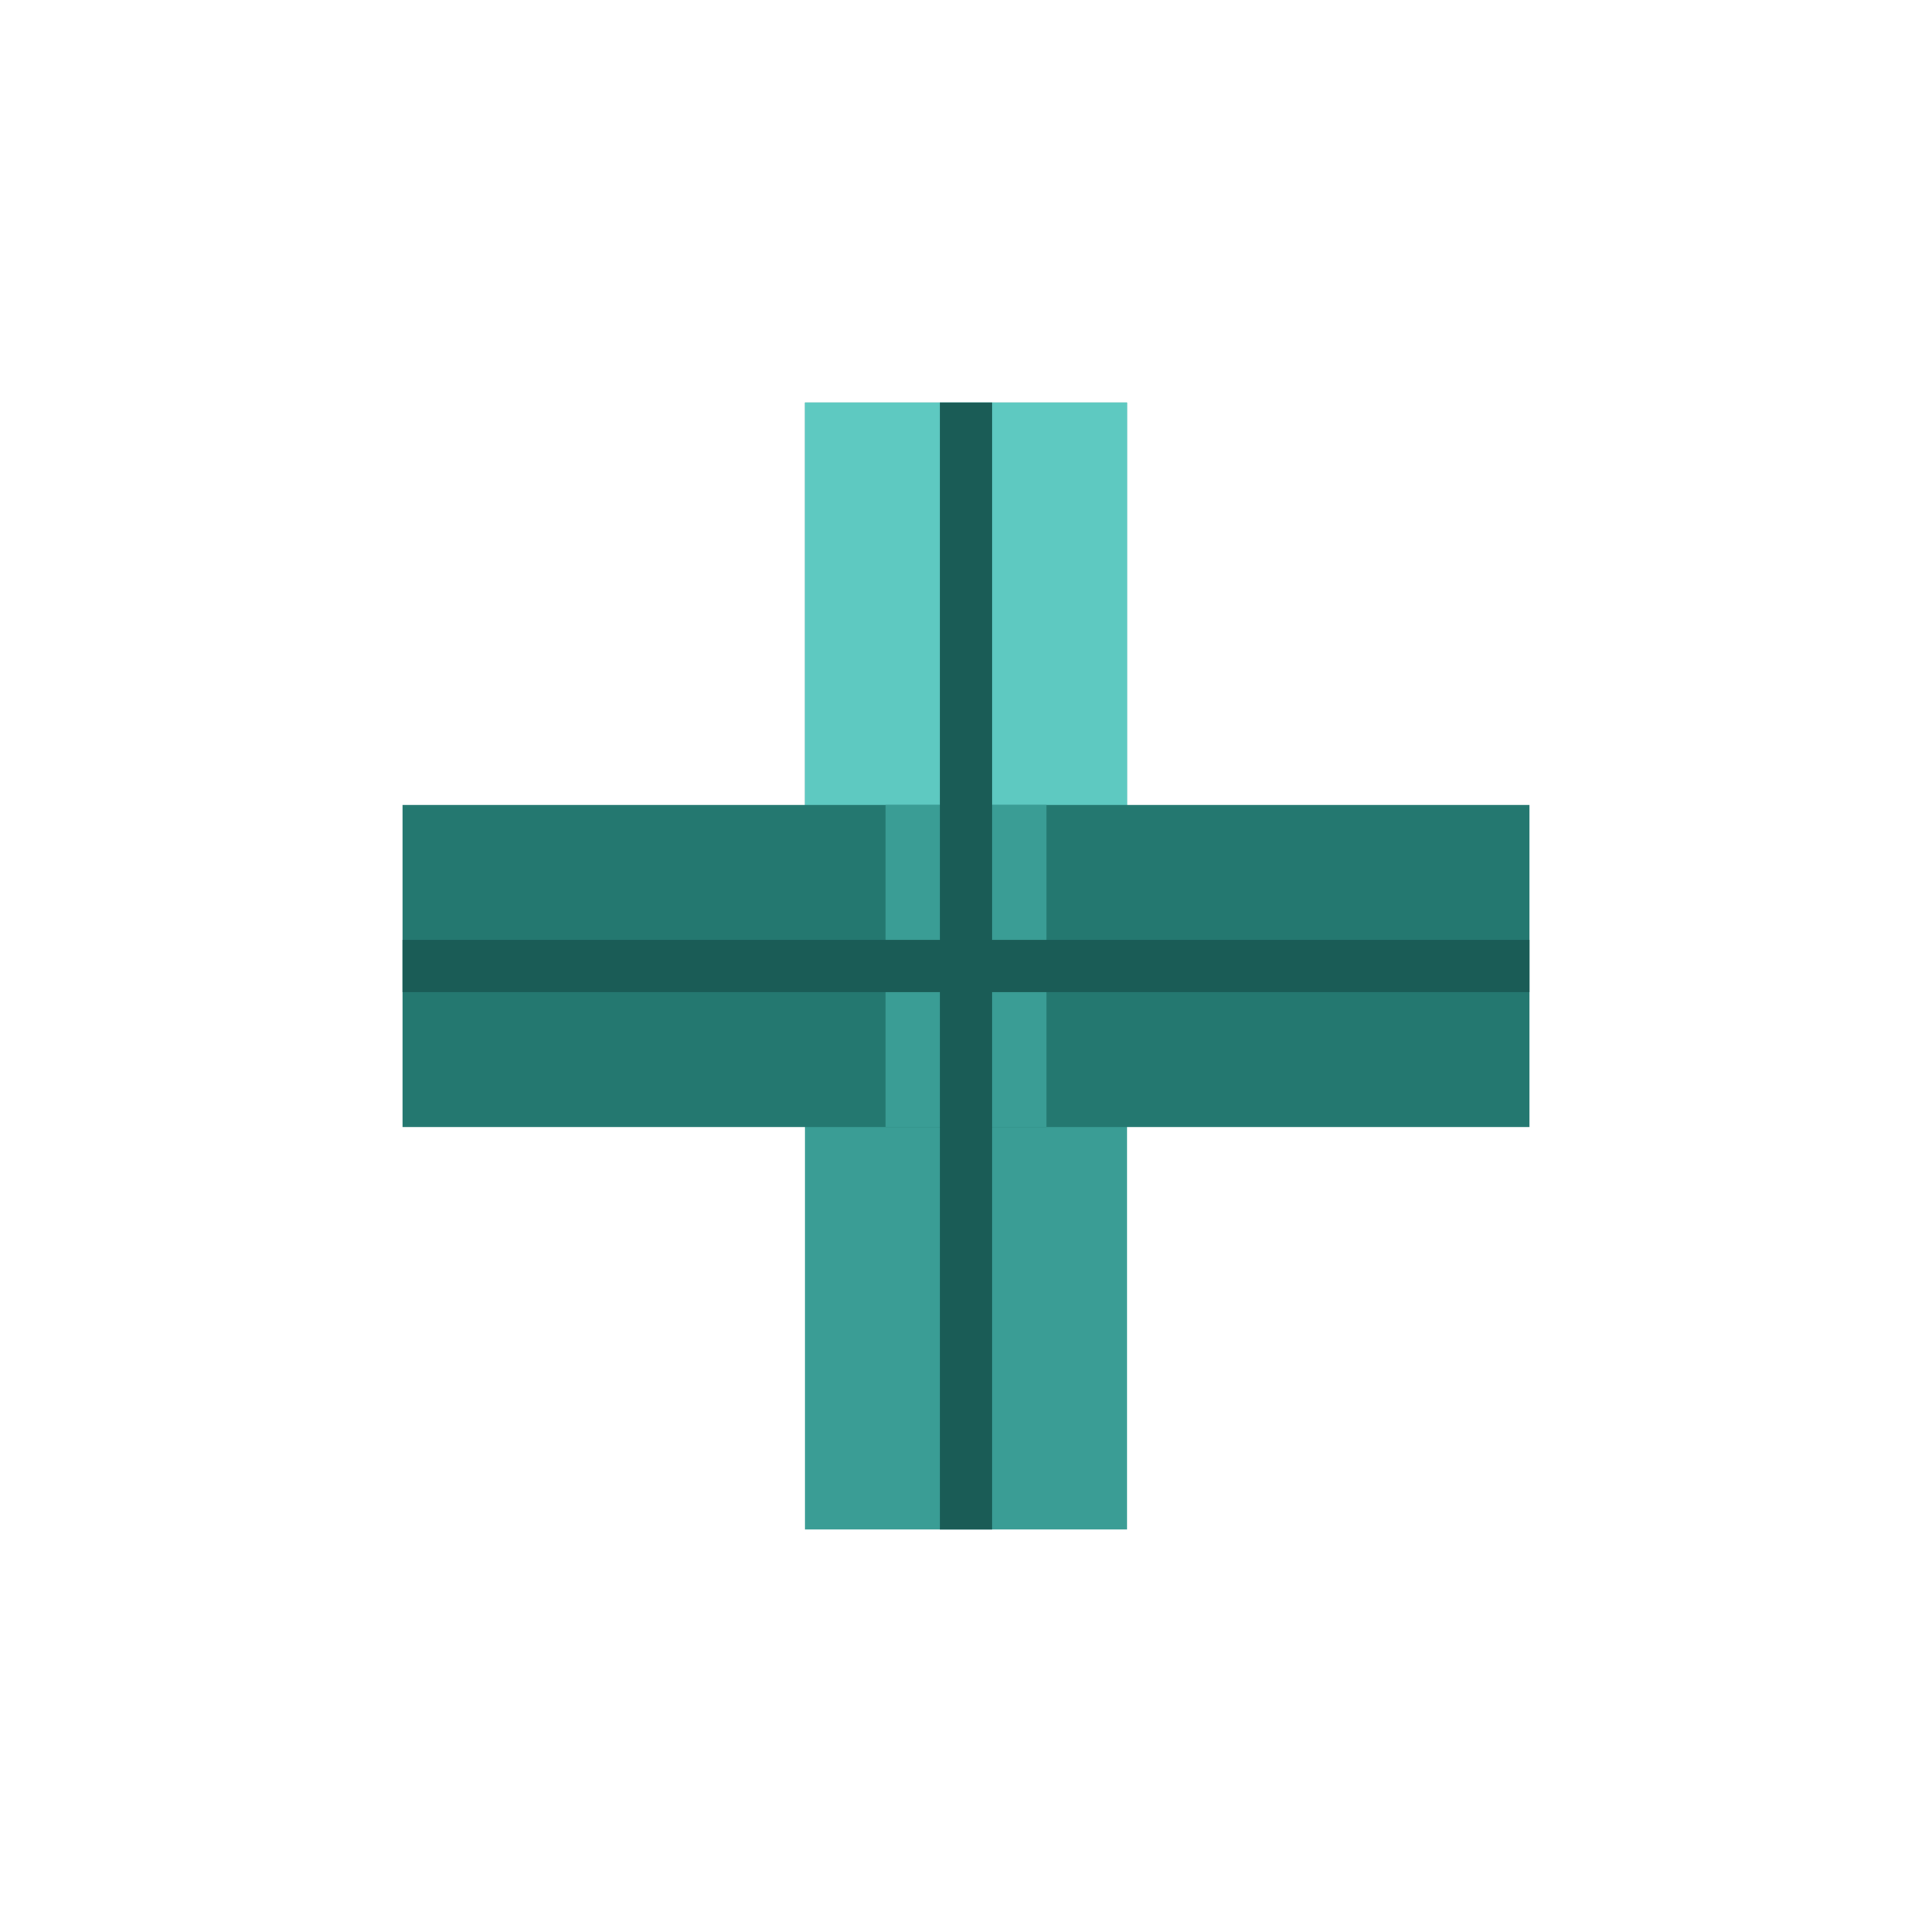
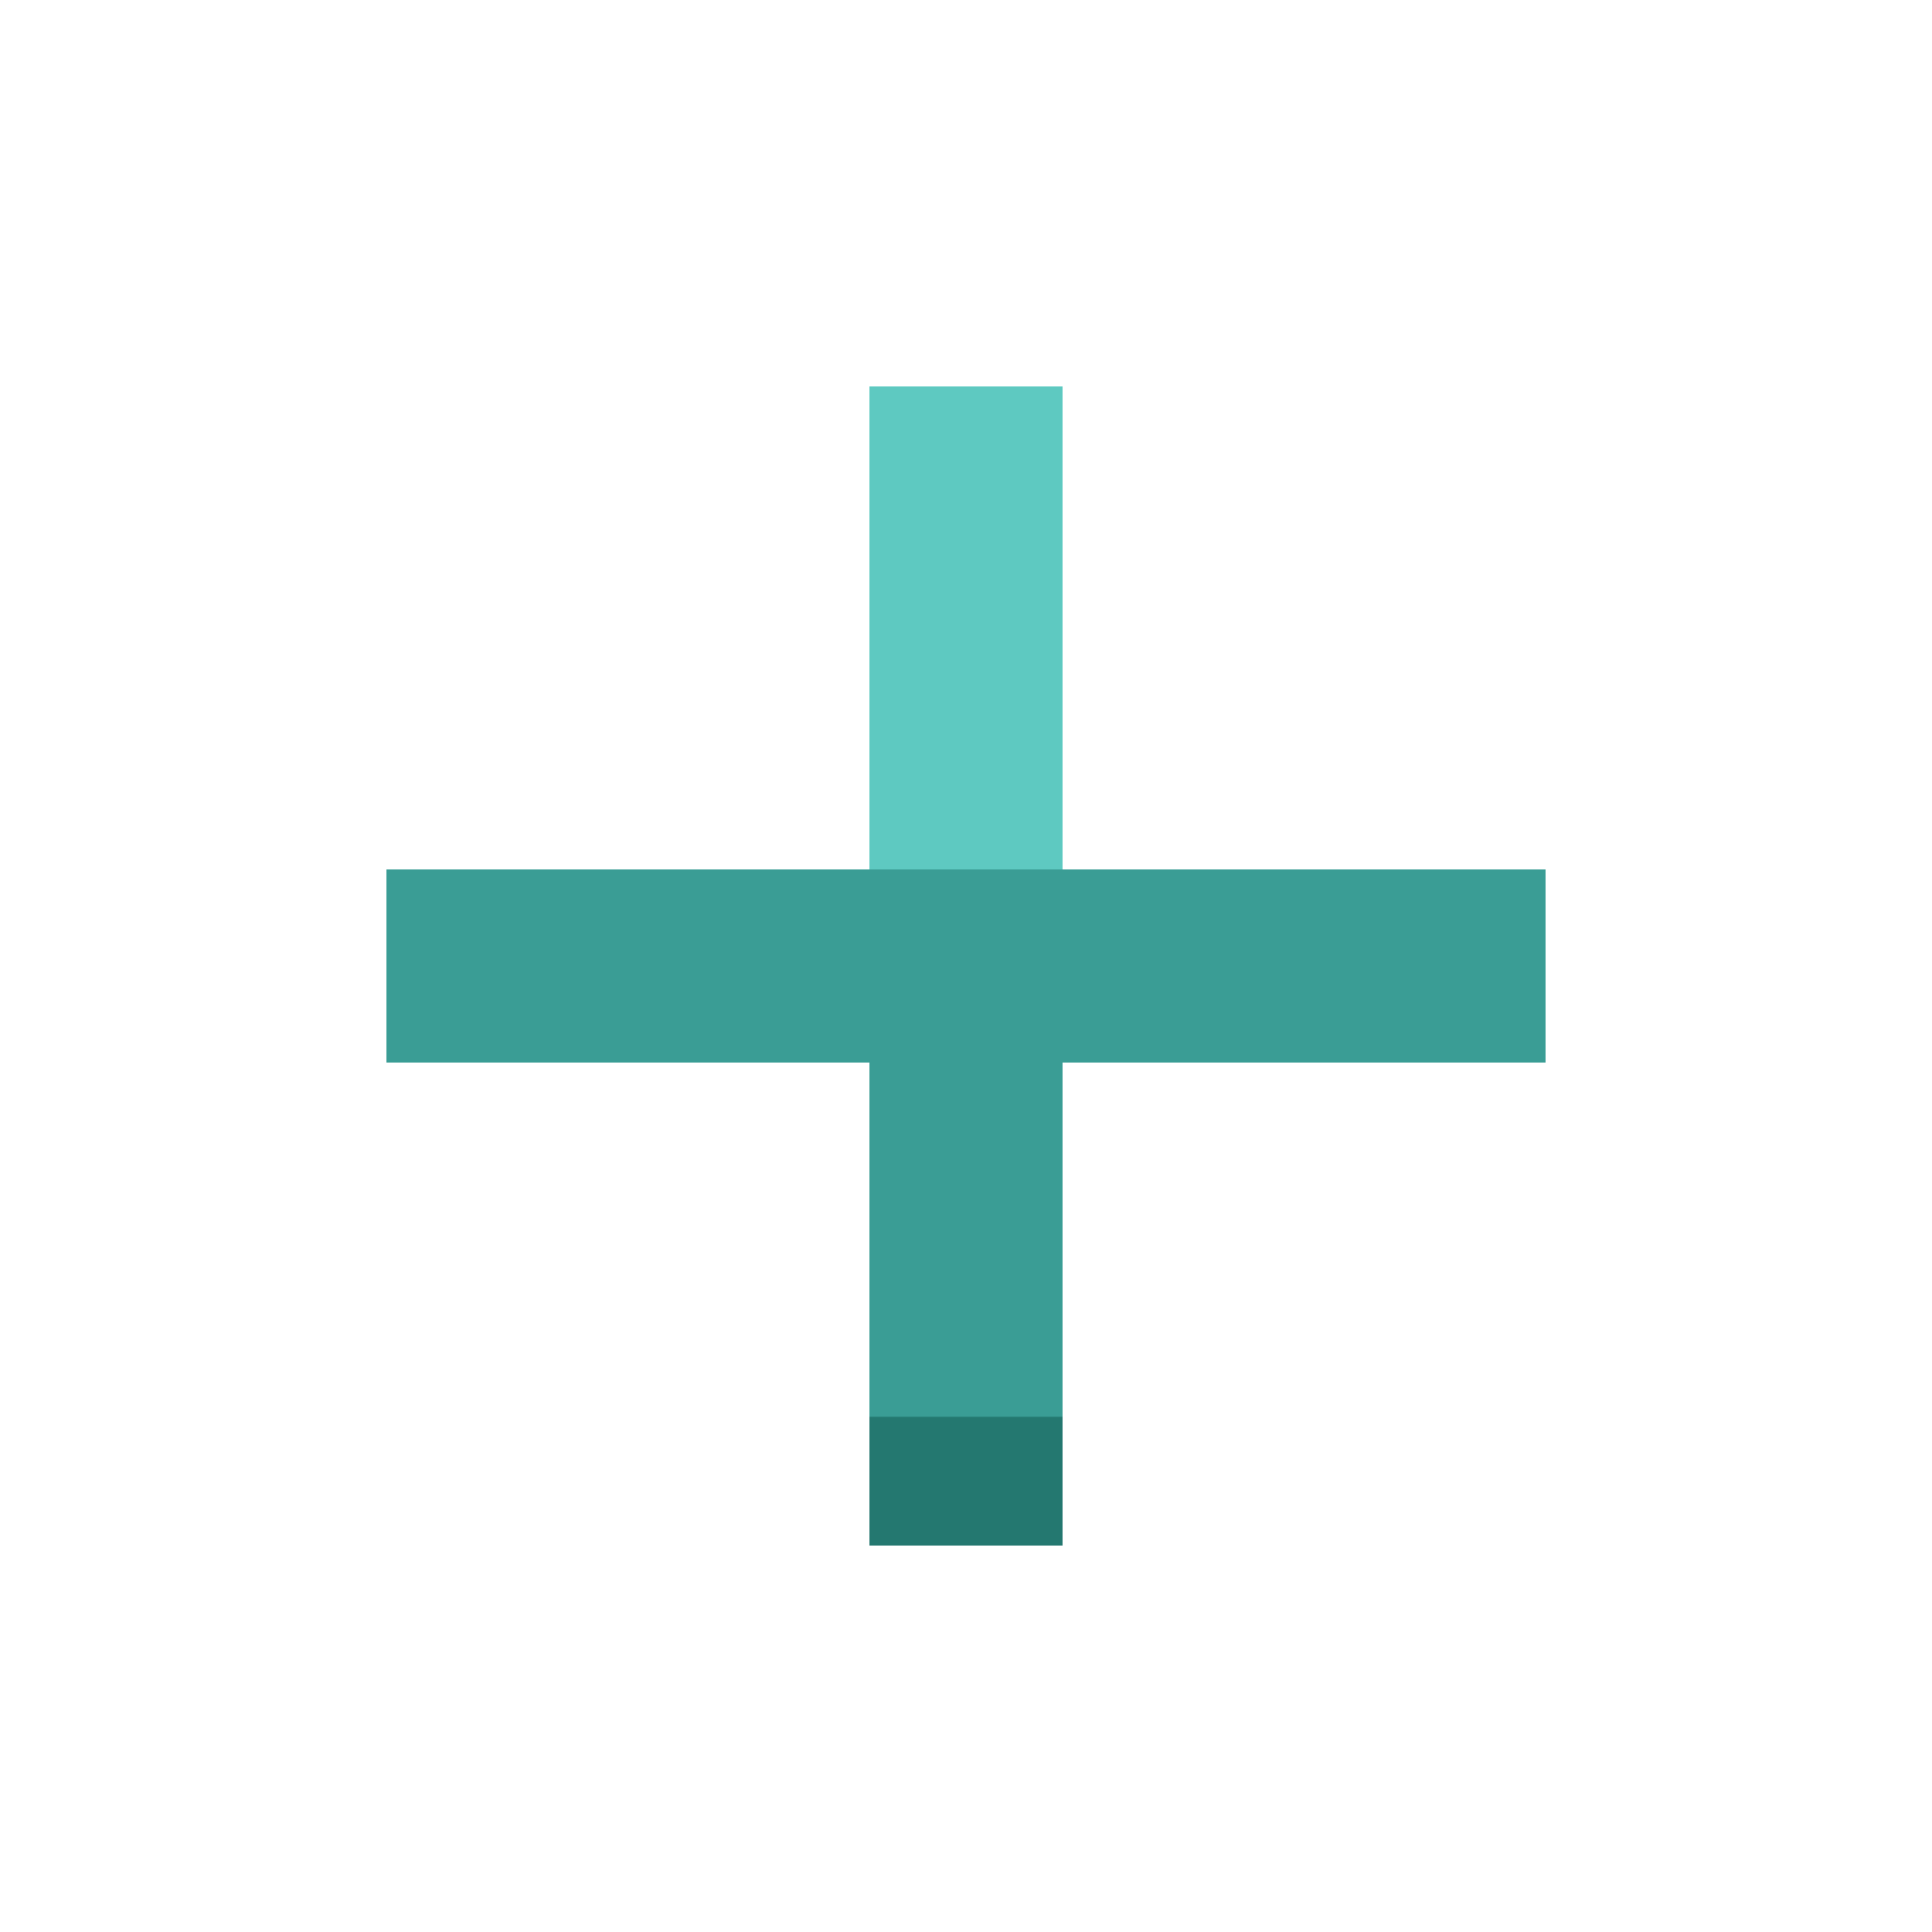
<svg xmlns="http://www.w3.org/2000/svg" width="24" height="24" viewBox="0 0 24 24" fill="none" aria-hidden="true">
-   <path fill="#3a9d95" d="M10 5h4v14h-4z" />
-   <path fill="#5ec9c1" d="M10 5h4v6h-4z" />
-   <path fill="#247870" d="M5 10h14v4H5z" />
-   <path fill="#3a9d95" d="M11 10h2v4h-2z" />
-   <path stroke="#1a5c56" stroke-width=".65" stroke-linejoin="round" d="M12 5v14M5 12h14" />
+   <path fill="#3a9d95" d="M10.8 4.8H13.2V10.8H19.2V13.2H13.2V19.2H10.8V13.2H4.8V10.8H10.8Z" />
+   <path fill="#5ec9c1" d="M10.8 4.8H13.2V10.8H10.8Z" />
+   <path fill="#247870" d="M10.8 17.6H13.2V19.2H10.8Z" />
</svg>
